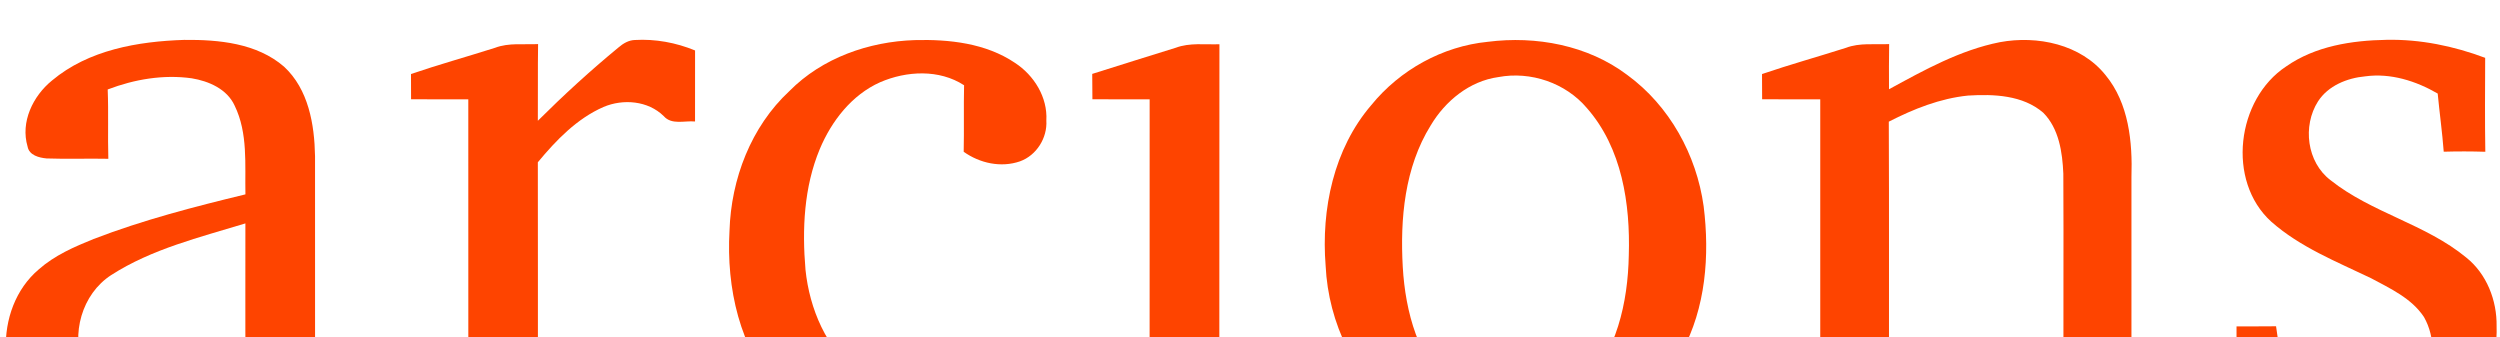
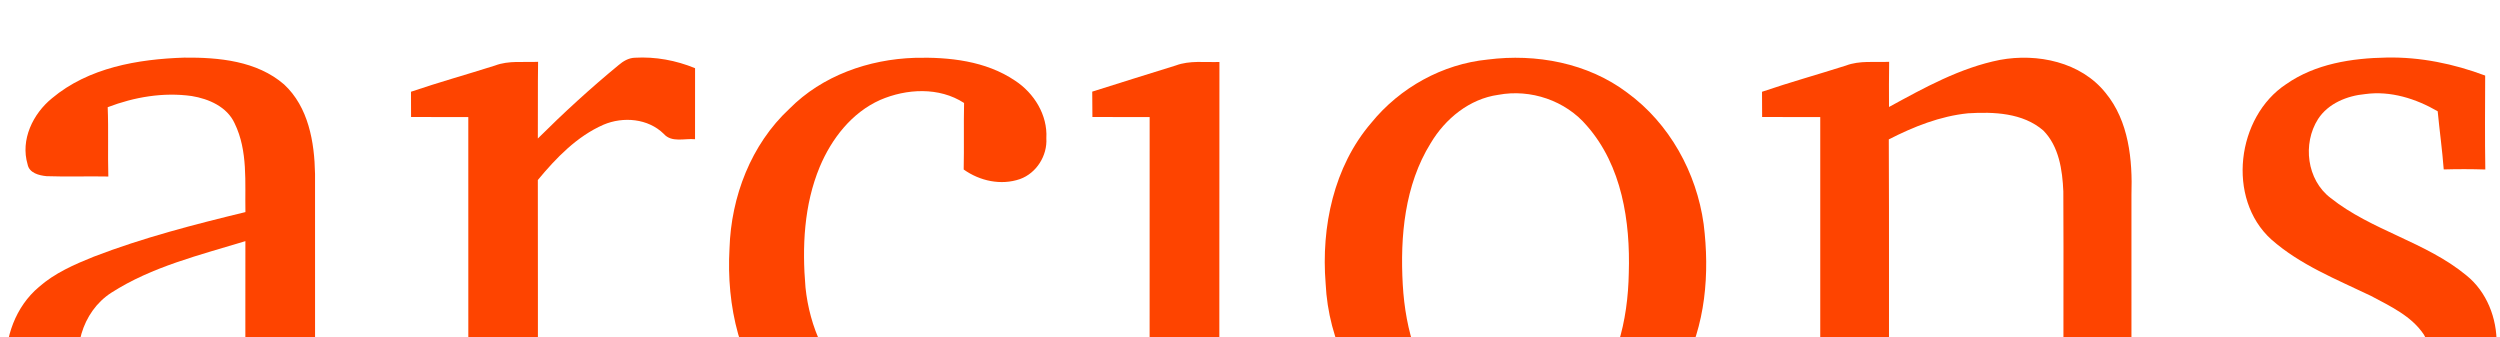
- <svg xmlns="http://www.w3.org/2000/svg" width="800pt" viewBox="50 60 705 95" version="1.1">
+ <svg xmlns="http://www.w3.org/2000/svg" width="800pt" viewBox="50 55 705 95" version="1.1">
  <path fill="#ffffff" d=" M 0.00 0.00 L 800.00 0.00 L 800.00 230.00 L 0.00 230.00 L 0.00 0.00 Z" />
  <path fill="#fe4400" d=" M 382.39 21.50 C 390.26 19.16 399.00 25.85 399.05 33.99 C 399.56 40.30 394.73 46.27 388.61 47.54 C 381.50 49.34 373.56 44.14 372.46 36.87 C 370.99 30.18 375.83 23.08 382.39 21.50 Z" />
  <path fill="#fe4400" d=" M 64.66 82.71 C 74.97 74.06 88.90 71.67 101.96 71.25 C 111.70 71.16 122.43 72.16 130.10 78.80 C 136.99 85.17 138.68 95.06 138.84 104.03 C 138.87 126.62 138.86 149.22 138.85 171.81 C 140.11 173.00 141.32 174.26 142.74 175.28 C 146.74 176.21 150.92 175.98 154.98 176.60 C 154.97 179.40 154.97 182.20 154.97 185.00 C 144.07 185.00 133.17 185.00 122.27 185.00 C 121.39 180.55 120.22 176.16 119.30 171.71 C 109.67 177.92 99.52 184.01 88.06 185.98 C 79.30 187.56 69.56 186.35 62.40 180.75 C 48.83 170.35 47.79 147.08 60.96 135.94 C 65.43 132.00 70.95 129.59 76.42 127.39 C 90.31 122.04 104.76 118.31 119.21 114.81 C 119.04 106.44 119.96 97.58 116.18 89.81 C 114.05 85.11 108.88 82.87 104.06 82.08 C 96.04 80.96 87.89 82.36 80.37 85.23 C 80.63 91.74 80.36 98.26 80.55 104.78 C 74.75 104.66 68.94 104.89 63.14 104.68 C 61.02 104.48 58.23 103.80 57.78 101.34 C 55.72 94.43 59.29 87.07 64.66 82.71 Z" />
  <path fill="#fe4400" d=" M 224.43 73.37 C 225.72 72.26 227.26 71.34 229.01 71.28 C 234.81 70.94 240.64 72.02 246.01 74.23 C 245.99 80.91 246.01 87.59 246.00 94.26 C 243.04 93.98 239.40 95.30 237.17 92.74 C 232.74 88.39 225.73 87.81 220.18 90.17 C 212.67 93.46 206.82 99.55 201.67 105.76 C 201.71 127.78 201.68 149.79 201.69 171.81 C 202.97 173.02 204.25 174.23 205.53 175.45 C 210.95 175.98 216.41 176.06 221.85 176.55 C 221.84 179.36 221.84 182.18 221.84 185.00 C 203.20 185.00 184.56 185.00 165.92 185.00 C 165.88 182.16 165.91 179.33 166.05 176.50 C 169.92 176.07 173.84 176.13 177.68 175.45 C 179.41 174.62 180.64 173.03 182.07 171.79 C 182.04 143.87 182.07 115.94 182.06 88.01 C 176.68 88.00 171.30 88.02 165.92 88.00 C 165.92 85.62 165.91 83.25 165.90 80.87 C 173.73 78.20 181.72 75.99 189.60 73.48 C 193.49 72.00 197.69 72.64 201.74 72.43 C 201.63 79.64 201.73 86.85 201.67 94.06 C 208.94 86.82 216.51 79.89 224.43 73.37 Z" />
  <path fill="#fe4400" d=" M 272.62 85.67 C 281.85 76.33 294.99 71.72 307.95 71.31 C 317.65 71.05 328.00 72.17 336.24 77.74 C 341.61 81.25 345.45 87.43 345.07 93.98 C 345.38 98.89 342.29 103.83 337.63 105.50 C 332.28 107.35 326.31 106.04 321.76 102.80 C 321.90 96.55 321.73 90.29 321.87 84.04 C 314.85 79.48 305.65 79.97 298.20 83.19 C 290.19 86.76 284.50 94.12 281.17 102.05 C 276.71 112.77 276.17 124.64 277.15 136.08 C 278.30 147.14 283.01 158.21 291.87 165.27 C 300.85 172.43 313.17 174.28 324.26 172.19 C 331.91 170.86 338.96 167.32 345.43 163.13 C 345.26 167.30 345.56 171.48 345.10 175.63 C 332.57 182.38 318.57 187.63 304.09 186.45 C 291.06 186.04 278.16 180.40 269.61 170.45 C 258.52 158.29 254.81 141.13 255.72 125.07 C 256.17 110.47 261.79 95.72 272.62 85.67 Z" />
  <path fill="#fe4400" d=" M 469.55 71.79 C 483.16 70.05 497.77 72.75 508.88 81.13 C 520.79 89.82 528.42 103.65 530.43 118.17 C 532.16 132.05 531.03 146.82 524.24 159.30 C 517.53 171.75 505.85 181.75 492.01 185.24 C 476.21 189.17 458.25 186.93 445.19 176.74 C 432.20 166.98 424.59 151.06 423.83 134.96 C 422.55 119.01 426.09 101.99 436.72 89.62 C 444.79 79.70 456.79 73.05 469.55 71.79 Z" />
  <path fill="#fe4400" d=" M 613.98 71.89 C 624.53 69.94 636.80 72.47 643.77 81.19 C 650.34 89.16 651.39 100.04 651.07 109.99 C 651.03 130.52 651.13 151.05 651.02 171.57 C 652.45 172.87 653.64 174.59 655.44 175.43 C 659.44 176.31 663.69 175.57 667.61 176.96 C 667.53 179.64 667.52 182.32 667.52 185.00 C 650.64 184.99 633.75 185.01 616.87 185.00 C 617.14 182.23 616.15 178.98 617.40 176.52 C 620.77 175.88 624.25 176.15 627.62 175.49 C 629.31 174.50 630.54 172.92 631.95 171.58 C 631.80 150.72 631.98 129.85 631.86 108.98 C 631.60 102.95 630.64 96.27 626.20 91.79 C 620.42 86.80 612.23 86.51 604.99 86.95 C 597.12 87.74 589.63 90.73 582.64 94.31 C 582.76 120.14 582.66 145.98 582.69 171.81 C 583.97 173.02 585.25 174.24 586.53 175.47 C 590.27 175.88 594.02 176.17 597.76 176.56 C 597.72 179.37 597.72 182.18 597.73 184.99 C 580.79 185.01 563.85 185.00 546.91 185.00 C 546.90 182.18 546.91 179.37 546.97 176.56 C 551.13 176.13 555.30 175.92 559.47 175.48 C 560.73 174.24 562.02 173.02 563.31 171.81 C 563.31 143.88 563.31 115.94 563.31 88.01 C 557.84 88.00 552.38 88.02 546.92 88.00 C 546.91 85.62 546.91 83.25 546.89 80.88 C 554.71 78.21 562.68 76.00 570.55 73.49 C 574.45 72.00 578.67 72.63 582.74 72.43 C 582.66 76.67 582.69 80.92 582.70 85.17 C 592.63 79.75 602.76 74.11 613.98 71.89 Z" />
  <path fill="#fe4400" d=" M 694.69 78.74 C 702.91 72.99 713.19 71.40 723.01 71.23 C 732.51 71.04 741.94 72.98 750.82 76.31 C 750.79 85.14 750.71 93.97 750.86 102.80 C 746.94 102.67 743.03 102.67 739.13 102.78 C 738.72 97.30 737.95 91.85 737.43 86.38 C 731.30 82.82 724.13 80.55 716.99 81.53 C 711.90 82.00 706.55 84.15 703.68 88.59 C 699.27 95.52 700.52 105.73 707.21 110.81 C 718.80 120.04 734.05 123.18 745.51 132.65 C 751.26 137.25 754.17 144.76 754.04 152.02 C 754.33 160.73 751.30 169.81 744.80 175.81 C 737.00 183.53 725.75 186.43 715.08 186.97 C 703.48 187.23 691.56 186.43 680.68 182.10 C 680.73 172.08 680.70 162.06 680.70 152.04 C 684.41 152.04 688.13 152.05 691.85 152.01 C 692.77 158.56 693.76 165.11 694.62 171.68 C 702.41 176.37 711.87 178.30 720.84 176.60 C 725.80 175.51 730.63 172.73 733.29 168.29 C 736.78 162.65 736.82 155.14 733.56 149.40 C 730.05 144.10 724.05 141.36 718.63 138.45 C 708.92 133.78 698.64 129.72 690.47 122.49 C 677.83 111.00 680.71 87.95 694.69 78.74 Z" />
  <path fill="#fe4400" d=" M 381.58 73.46 C 385.52 71.99 389.77 72.62 393.88 72.48 C 393.83 105.59 393.89 138.70 393.85 171.82 C 395.12 173.00 396.32 174.27 397.75 175.28 C 401.76 176.22 405.94 175.99 410.02 176.51 C 410.11 179.34 410.12 182.17 410.11 185.00 C 392.75 185.00 375.40 185.00 358.05 185.00 C 358.05 182.20 358.05 179.40 358.04 176.61 C 362.15 176.15 366.28 175.93 370.38 175.44 C 371.64 174.22 372.91 173.02 374.19 171.83 C 374.20 143.89 374.19 115.95 374.20 88.01 C 368.81 88.00 363.44 88.01 358.06 88.00 C 358.05 85.61 358.04 83.22 358.01 80.84 C 365.85 78.33 373.72 75.93 381.58 73.46 Z" />
  <path fill="#fff" d=" M 472.52 81.74 C 481.64 80.02 491.50 83.37 497.51 90.48 C 507.40 101.74 509.76 117.48 509.32 131.97 C 509.08 145.27 505.89 159.52 496.28 169.29 C 486.87 179.16 469.56 179.72 459.64 170.32 C 449.96 161.47 446.31 147.98 445.58 135.28 C 444.81 121.68 446.10 107.22 453.45 95.38 C 457.55 88.49 464.40 82.86 472.52 81.74 Z" />
  <path fill="#fff" d=" M 81.37 137.56 C 92.84 130.19 106.30 126.94 119.20 123.00 C 119.22 136.56 119.14 150.13 119.24 163.69 C 110.15 168.61 100.55 174.02 89.94 174.07 C 82.96 174.30 75.99 169.98 73.56 163.36 C 69.92 154.29 73.06 142.93 81.37 137.56 Z" />
</svg>
